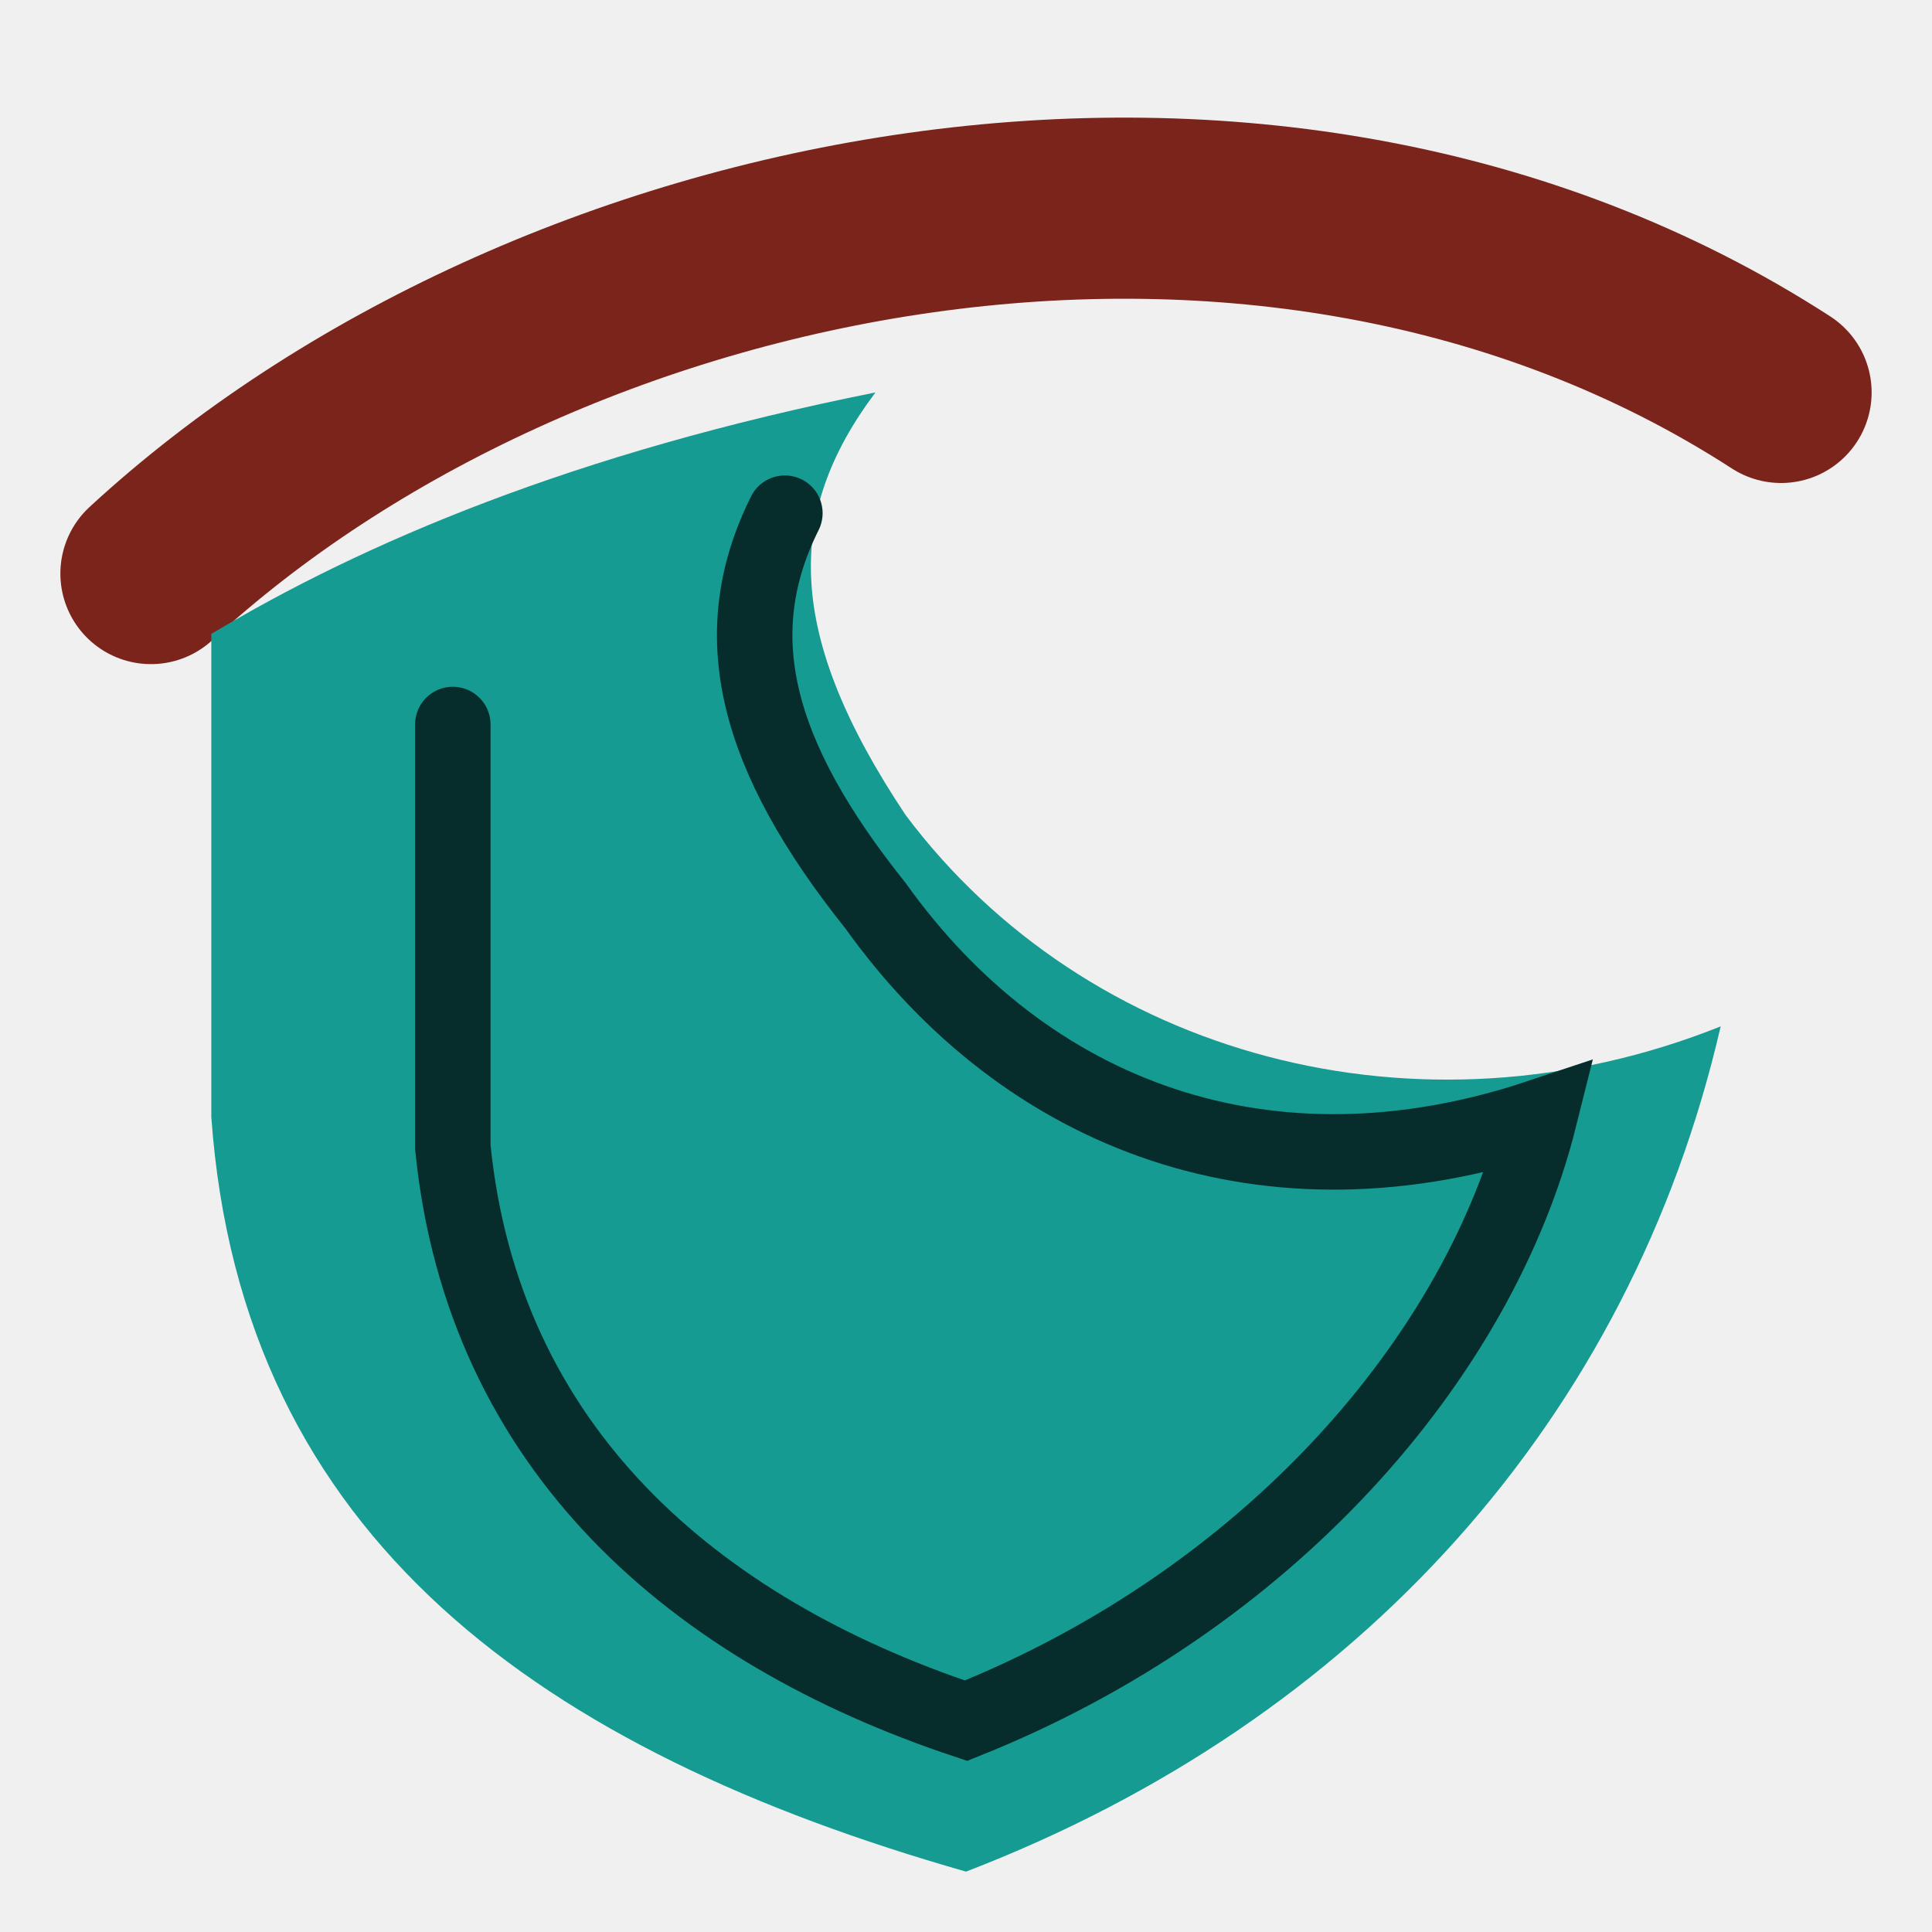
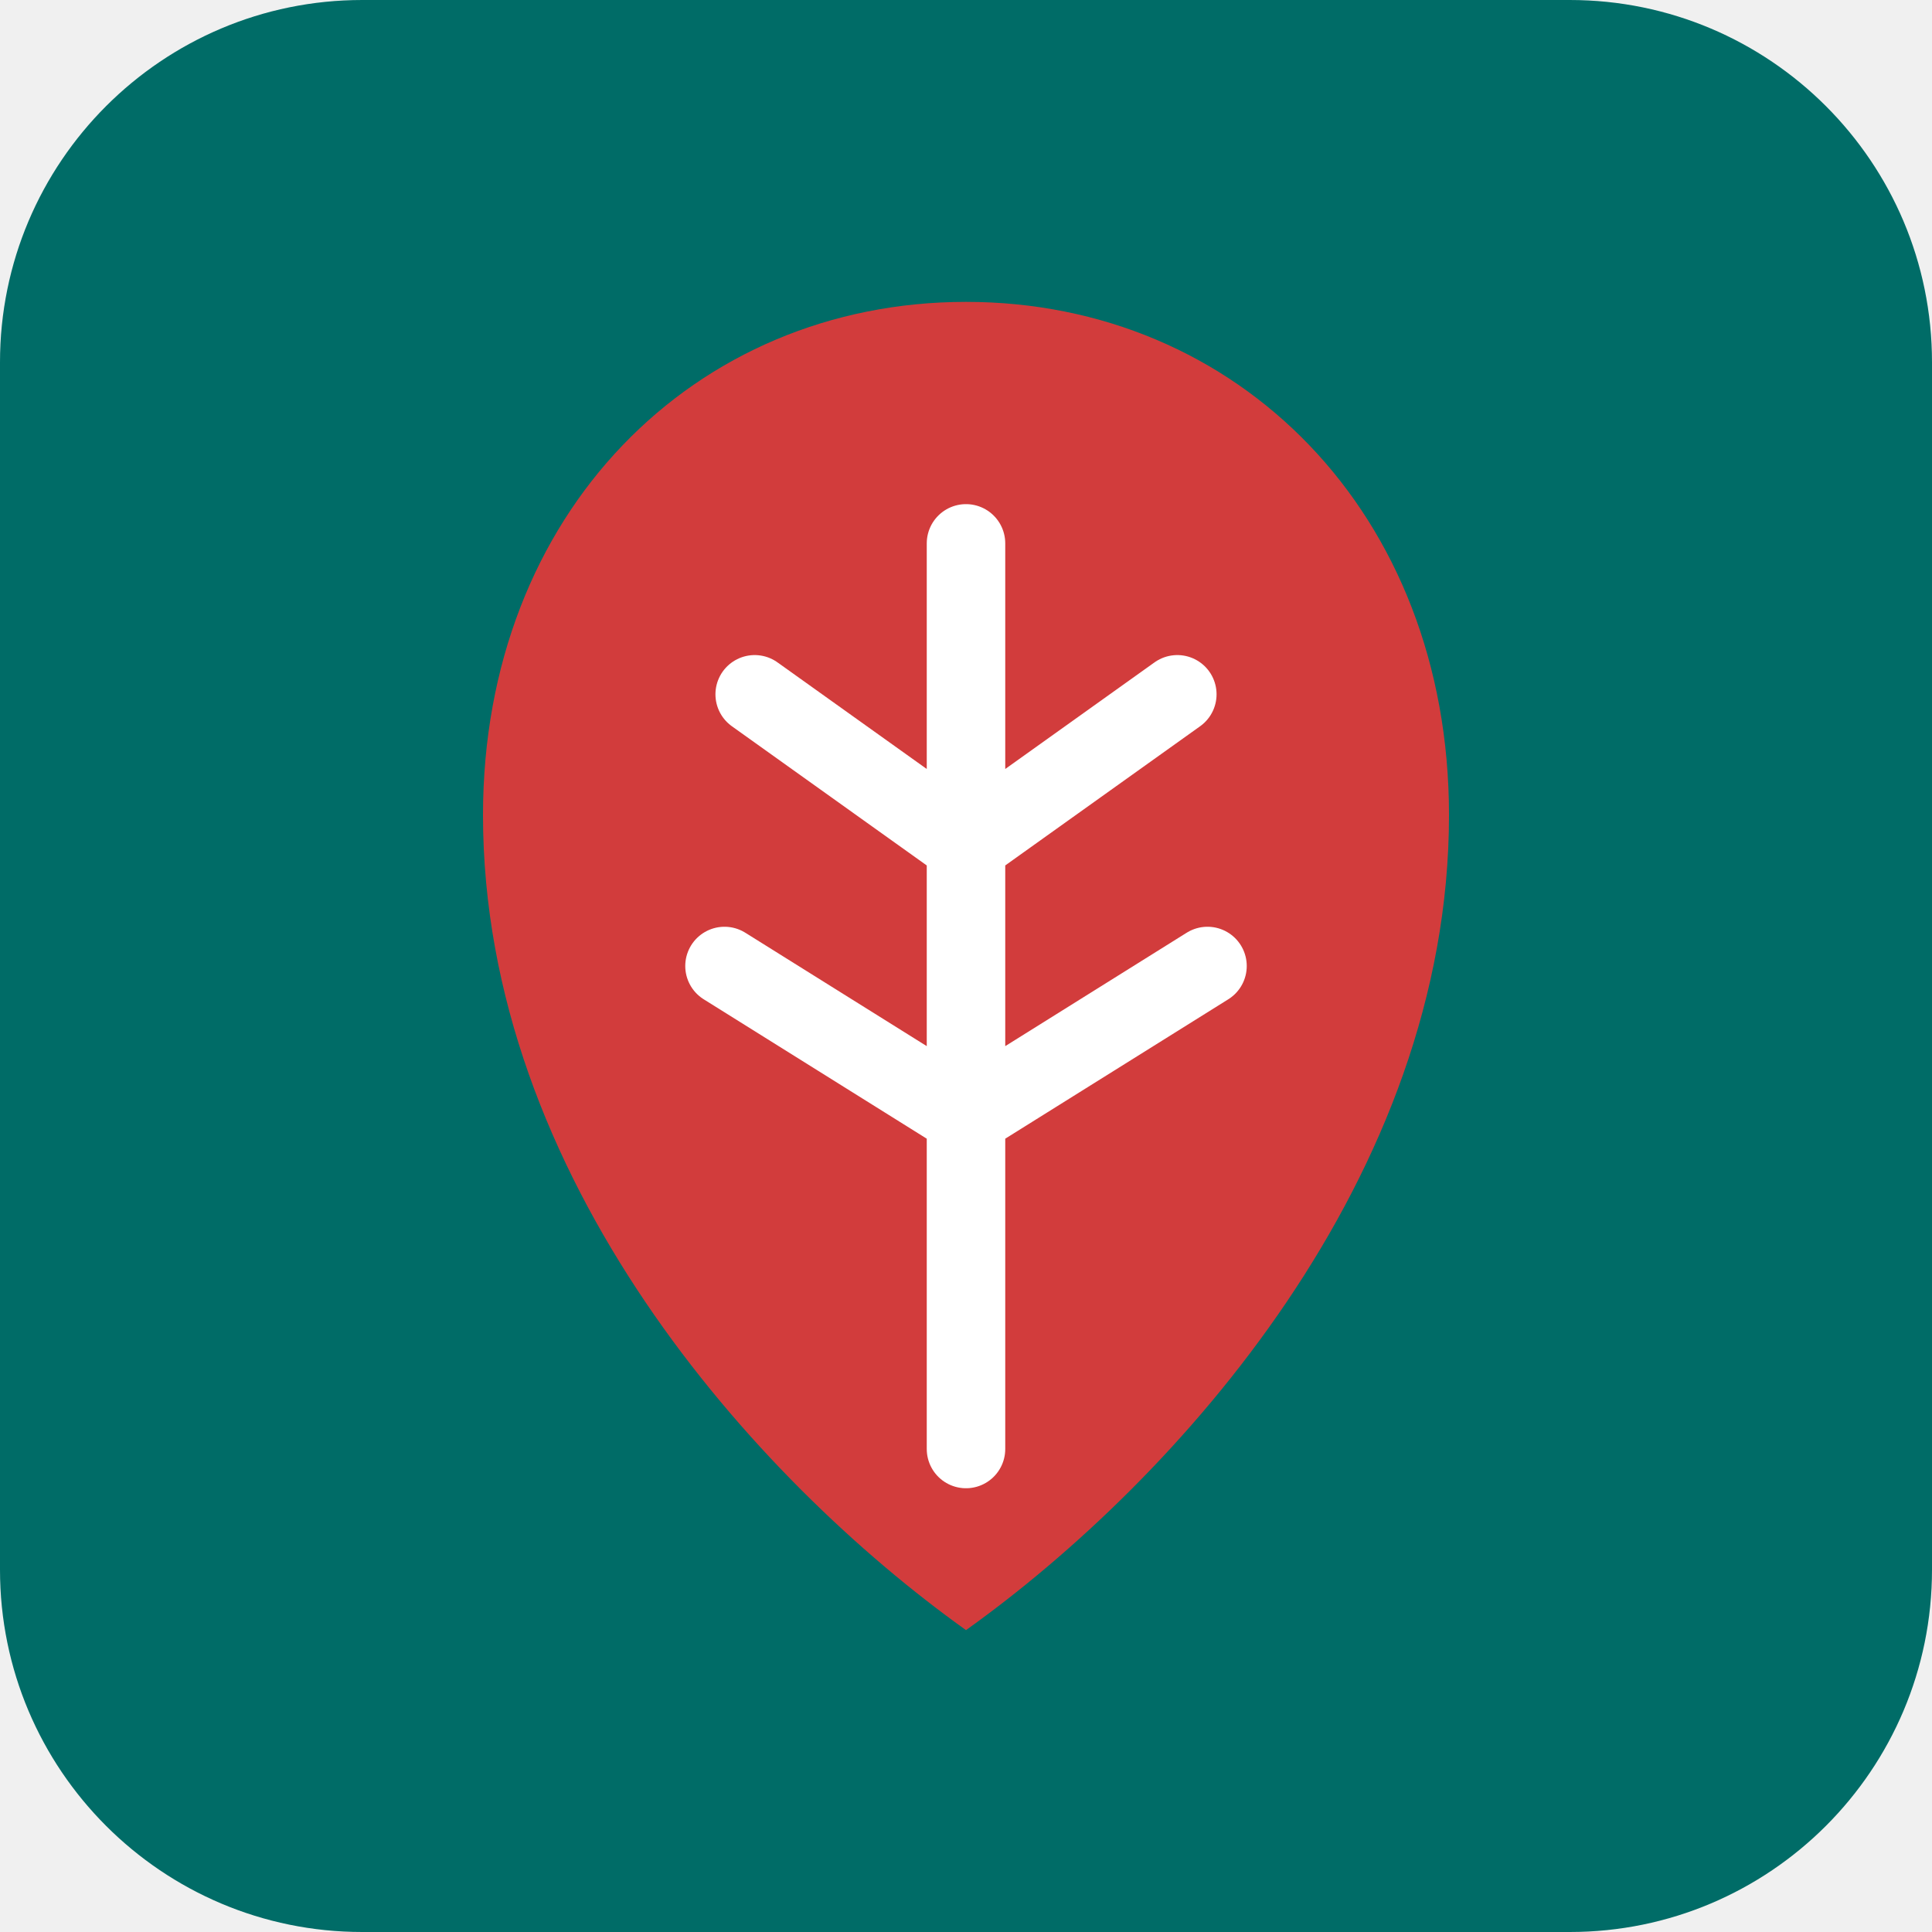
<svg xmlns="http://www.w3.org/2000/svg" viewBox="0 0 64 64">
-   <path d="M5 19 C18 7 42 2 59 13" fill="none" stroke="#7B241C" stroke-width="6" stroke-linecap="round" />
-   <path d="M7 21 L7 37 C8 51 18 58 32 62 C45 57 54 47 57 34 C47 38 36 35 30 27 C26 21 26 17 29 13 C19 15 12 18 7 21Z" fill="#159B91" />
-   <path d="M15 24 L15 38 C16 48 23 54 32 57 C42 53 49 45 51 37 C42 40 34 37 29 30 C25 25 24 21 26 17" fill="none" stroke="#062D2B" stroke-width="2.5" stroke-linecap="round" />
+   <rect width="64" height="64" rx="12" fill="#006C67" />
+   <path d="M32 10c-9 0-16 7-16 17 0 12 9 22 16 27 7-5 16-15 16-27 0-10-7-17-16-17z" fill="#D23C3C" />
+   <path d="M32 18v30M32 28l-7-5M32 28l7-5M32 37l-8-5M32 37l8-5" stroke="#fff" stroke-width="2.6" stroke-linecap="round" fill="none" />
</svg>
